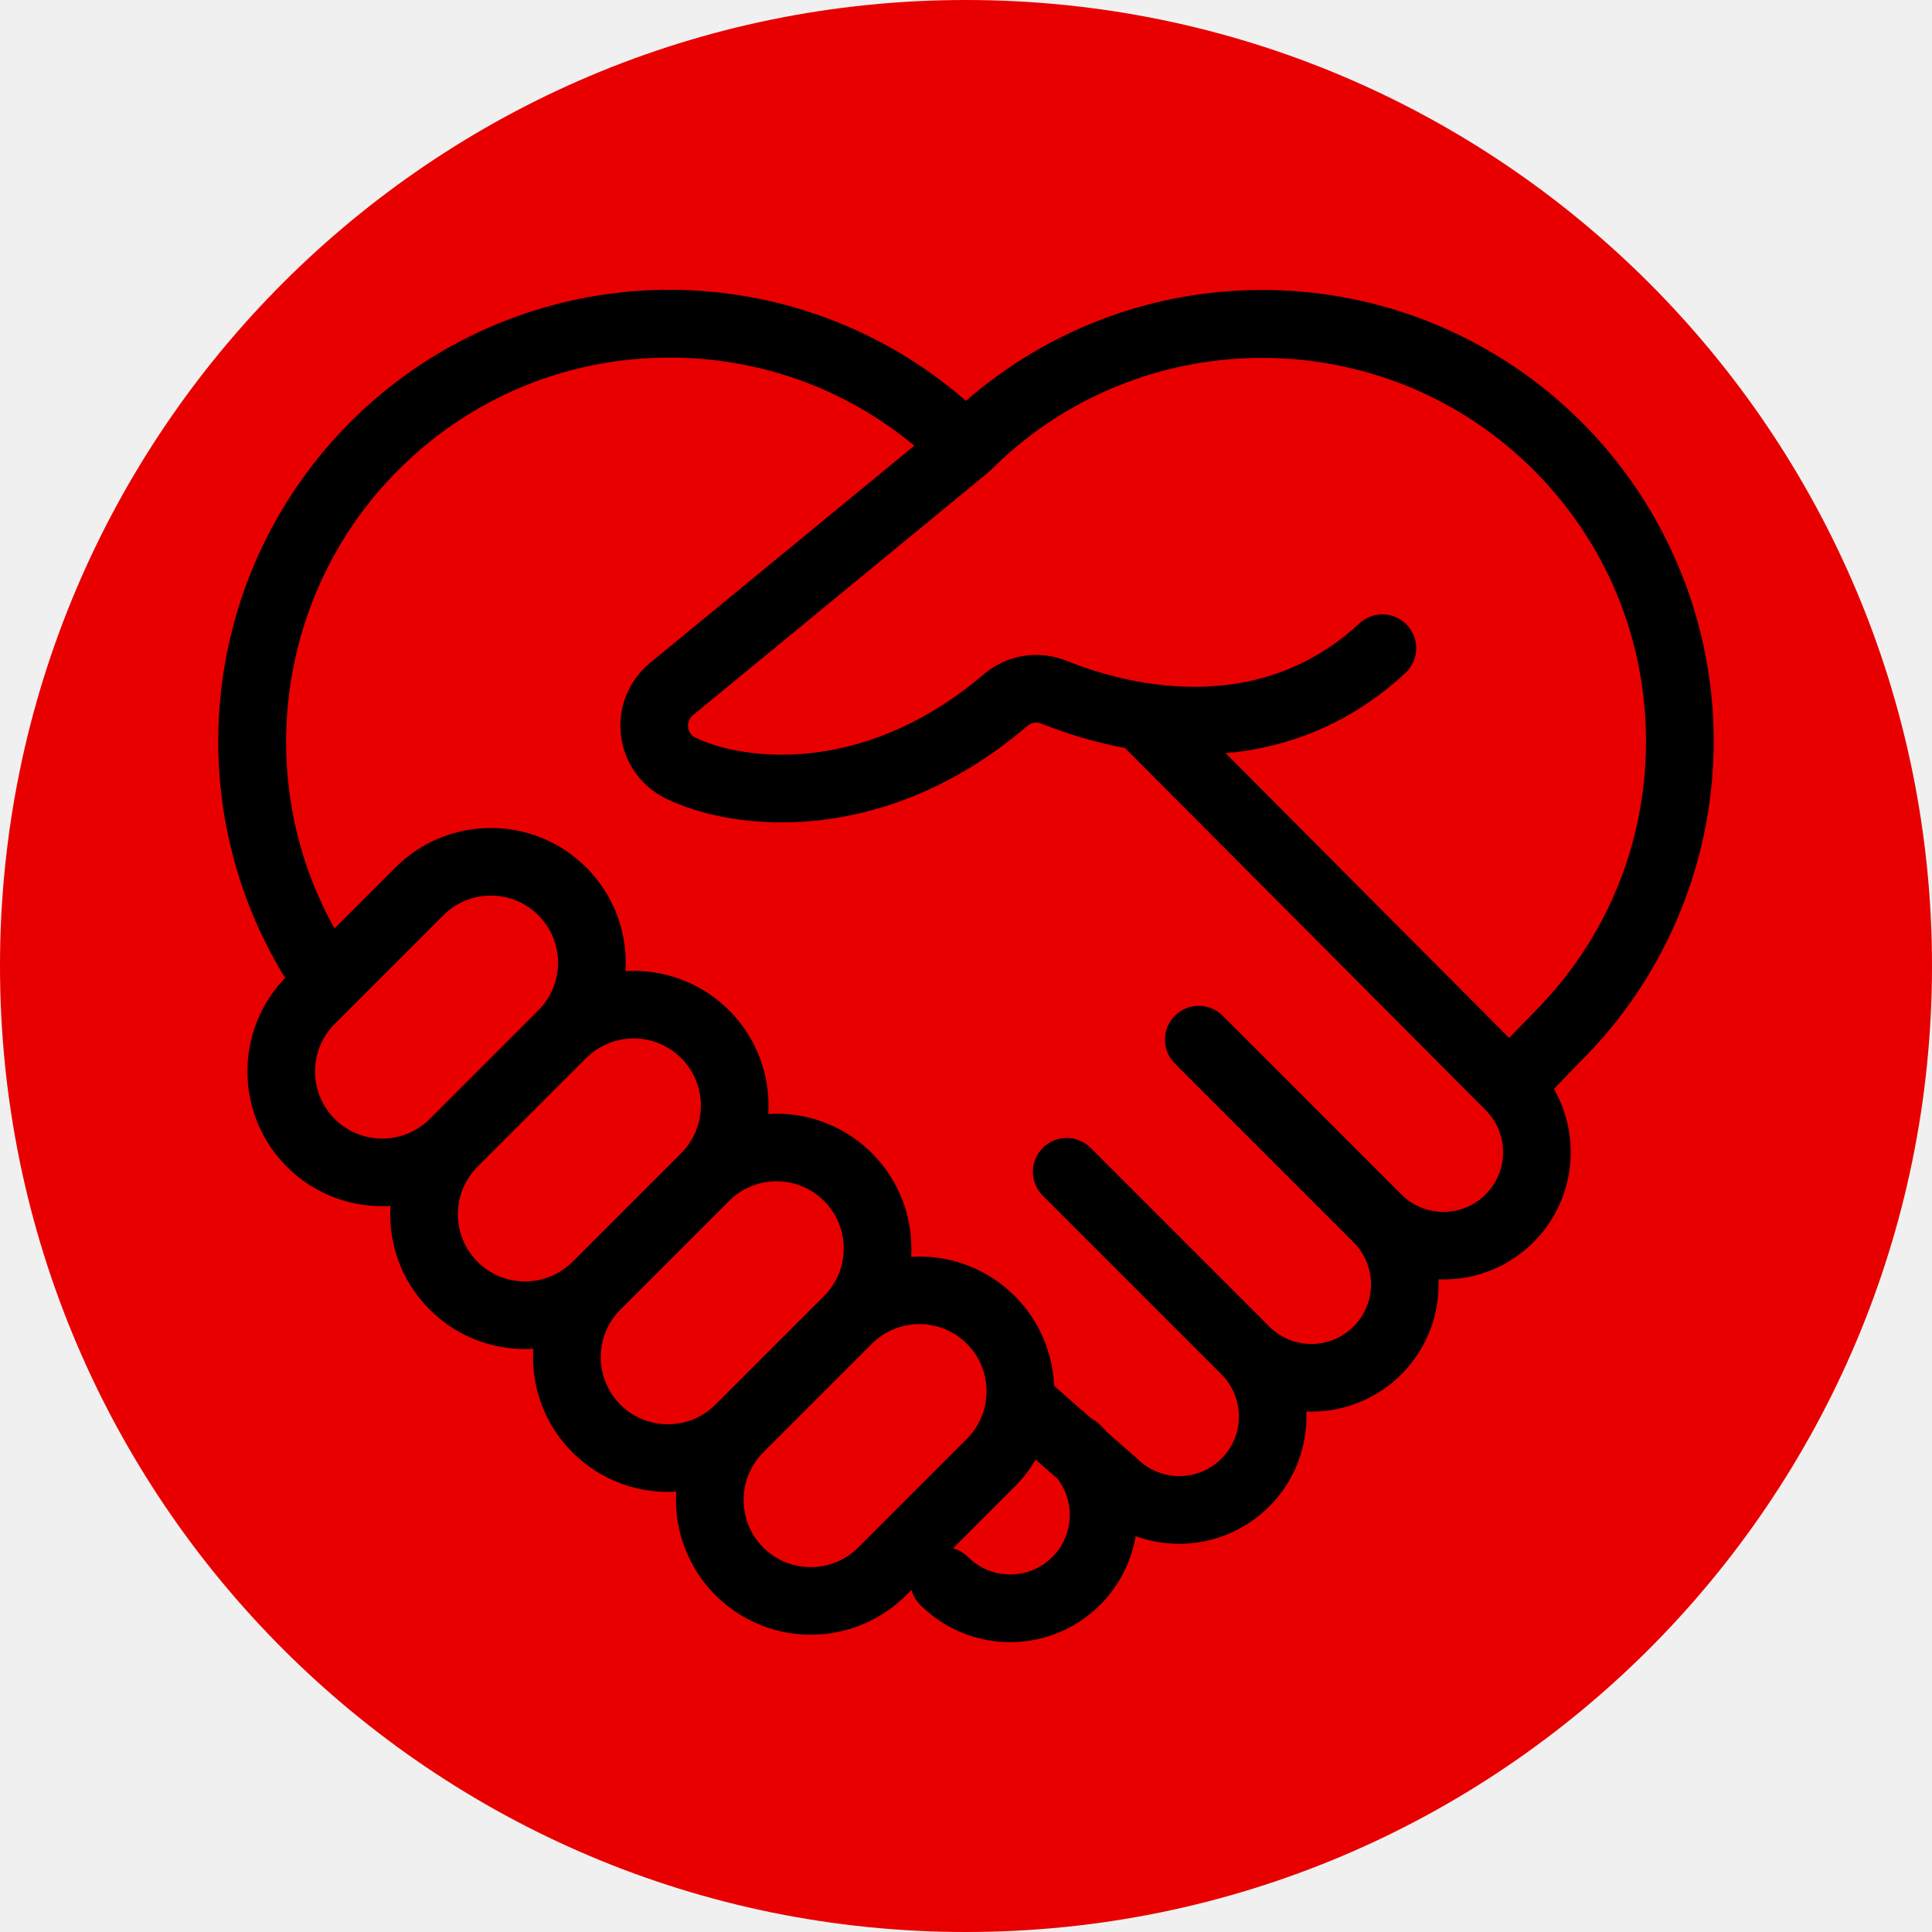
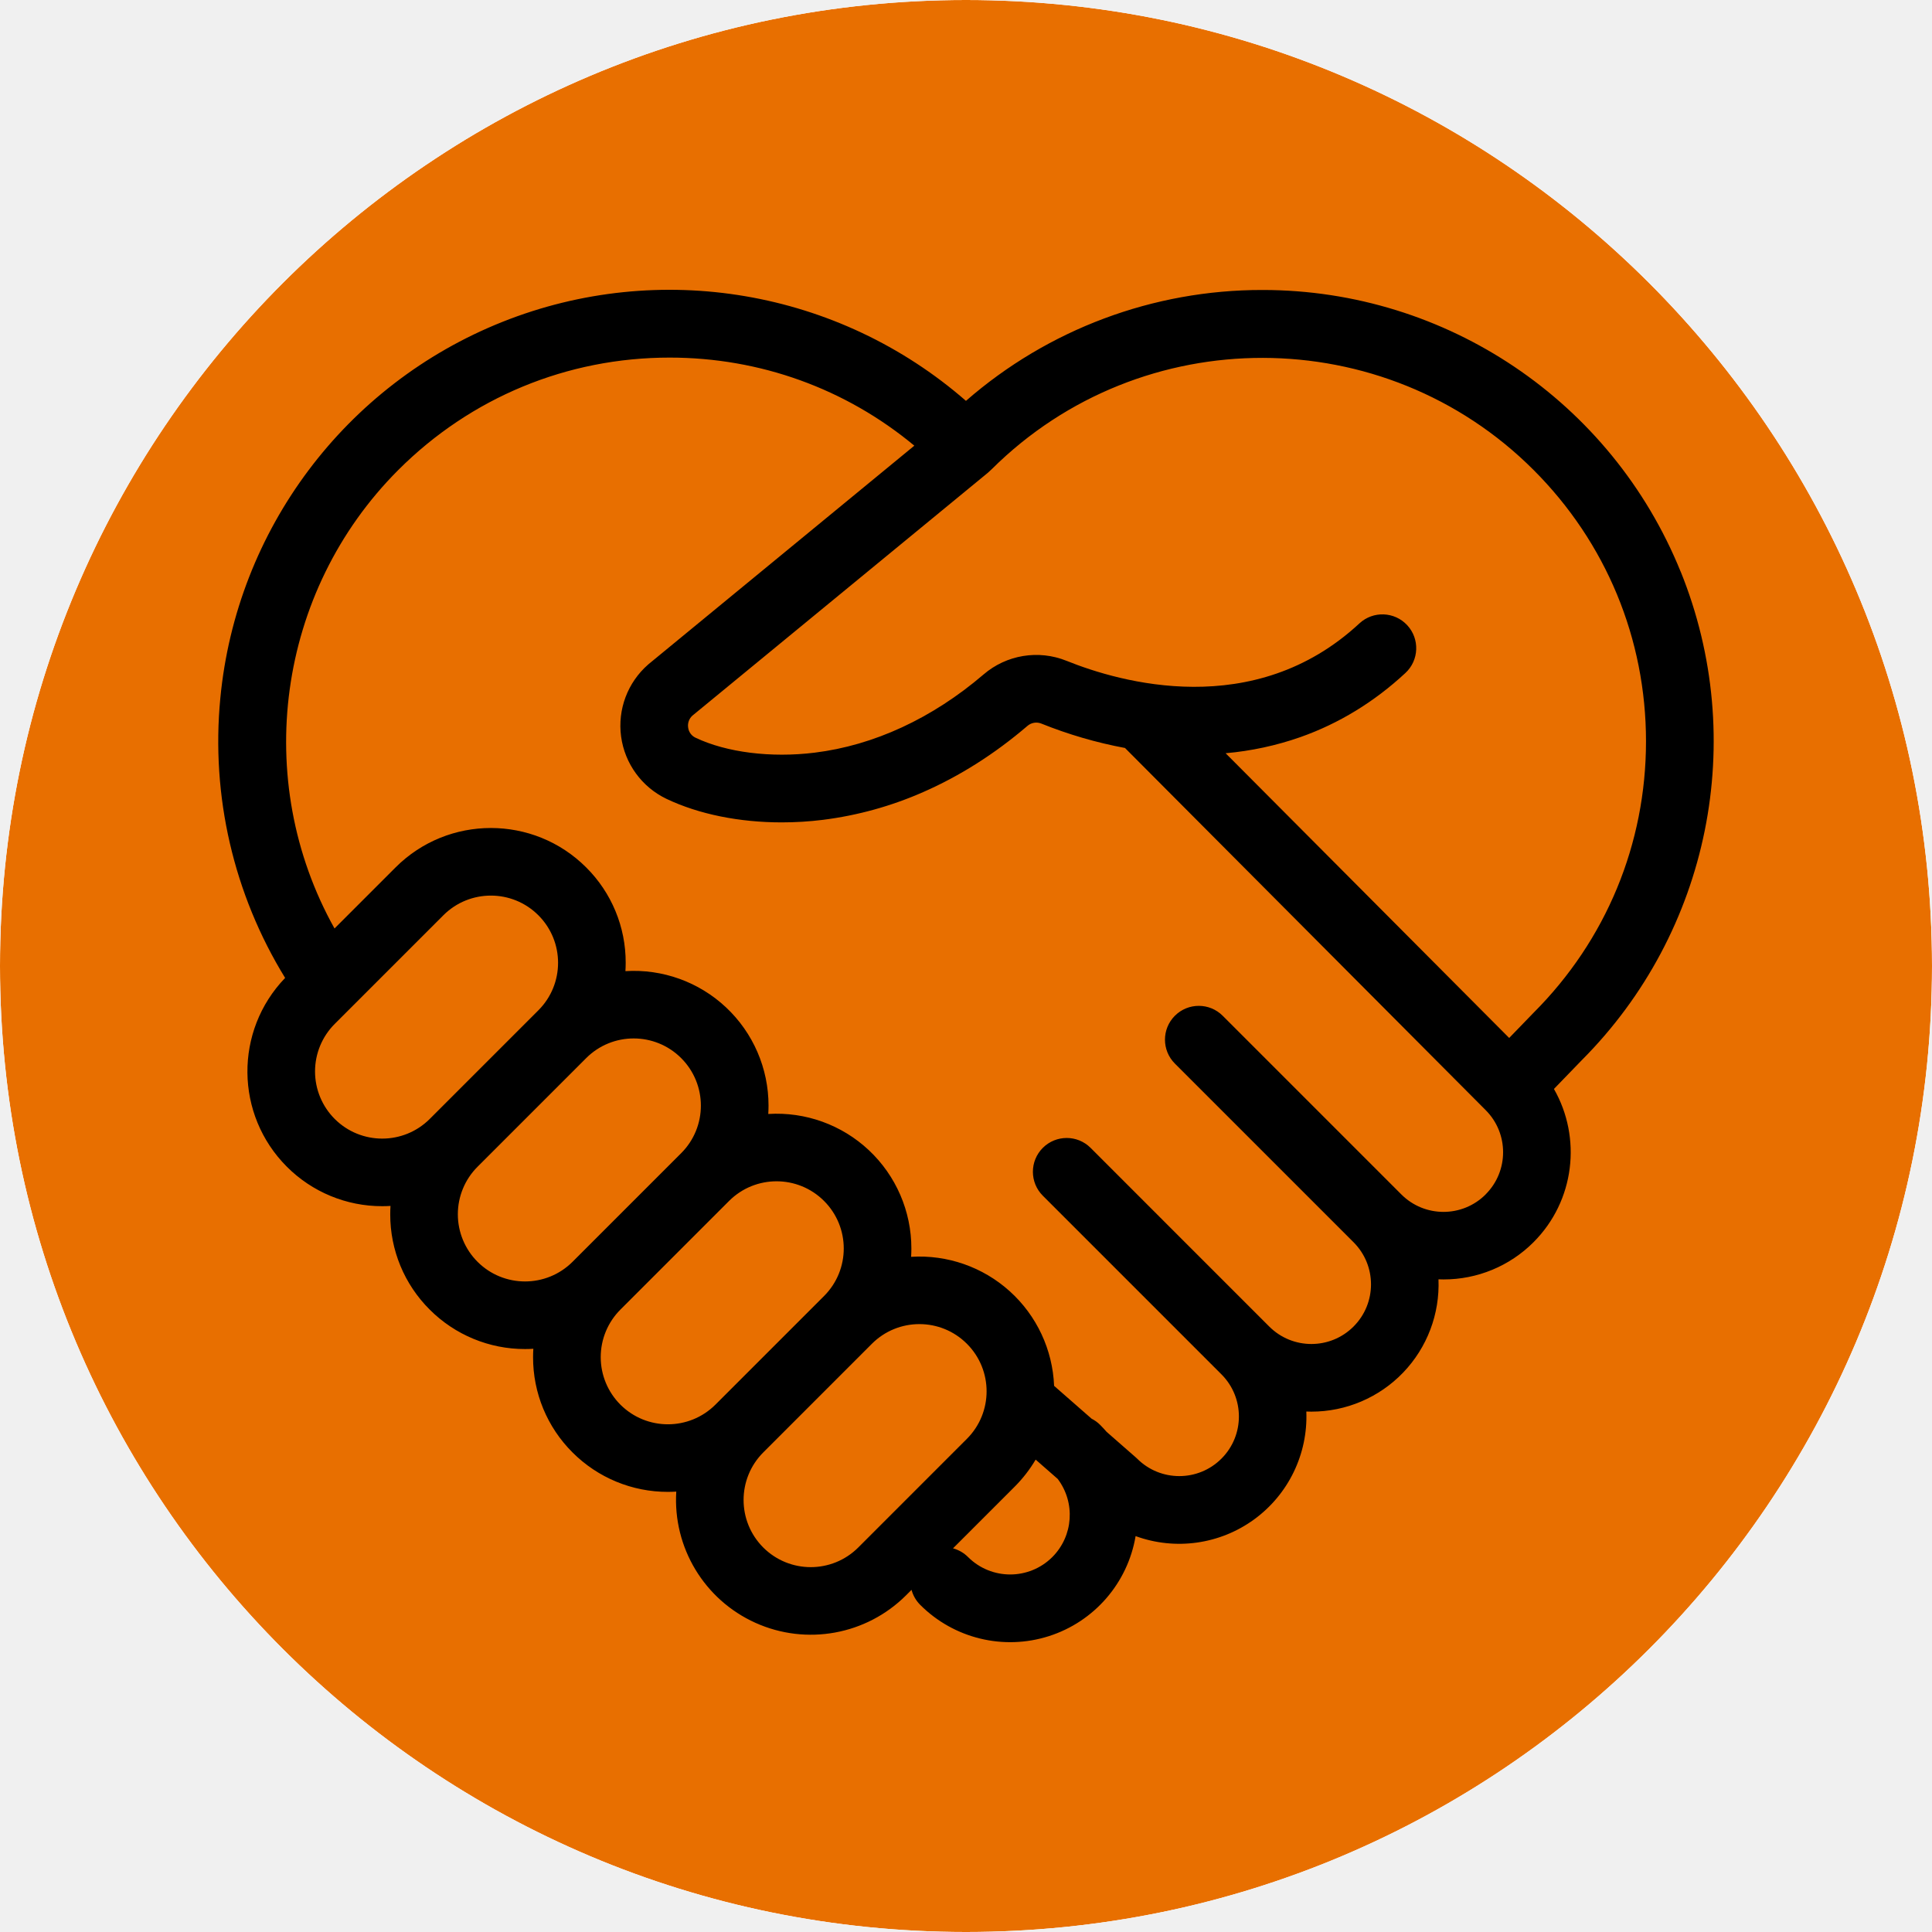
<svg xmlns="http://www.w3.org/2000/svg" width="1080" height="1080" viewBox="0 0 1080 1080" fill="none">
-   <g clip-path="url(#clip0_2_2)">
-     <path d="M1080 0H0V1080H1080V0Z" fill="#E80000" />
-     <path d="M939.46 319.48C900.913 224.416 808.61 162.186 706.029 162.101H705.609C644.715 162.031 585.864 184.055 539.977 224.085C468.704 161.968 368.678 144.925 280.855 179.935C193.033 214.944 132.163 296.127 123.169 390.241C117.885 444.936 130.603 499.861 159.39 546.666C130.9 576.245 131.341 623.19 160.381 652.229C174.506 666.371 193.684 674.301 213.671 674.266C215.217 674.266 216.762 674.216 218.291 674.119C218.199 675.669 218.144 677.223 218.144 678.79C218.089 698.788 226.036 717.977 240.215 732.079C254.341 746.227 273.524 754.161 293.517 754.125C295.063 754.125 296.608 754.075 298.137 753.978C298.045 755.528 297.99 757.082 297.99 758.648C297.935 778.646 305.882 797.835 320.061 811.938C334.191 826.081 353.376 834.009 373.368 833.967C374.926 833.967 376.484 833.912 378.038 833.82C376.109 865.078 393.714 894.272 422.261 907.151C450.808 920.031 484.345 913.911 506.503 891.78L509.548 888.735C510.407 891.912 512.084 894.809 514.412 897.135C533.223 915.965 560.976 922.71 586.331 914.613C611.685 906.517 630.393 884.935 634.809 858.688C657.085 866.819 681.948 863.311 701.105 849.334C720.262 835.357 731.19 812.751 730.246 789.056C731.182 789.094 732.123 789.115 733.068 789.115C752.426 789.128 770.952 781.243 784.363 767.283C797.774 753.322 804.909 734.495 804.12 715.153C805.06 715.191 806.001 715.212 806.946 715.212C825.809 715.245 843.908 707.76 857.237 694.414C880.417 671.234 884.218 635.903 868.661 608.734L884.172 592.698C955.753 520.961 977.529 413.387 939.481 319.459L939.46 319.48ZM187.11 625.5C180.065 618.456 176.108 608.902 176.108 598.939C176.108 588.977 180.065 579.423 187.11 572.378L247.842 511.646C262.511 496.978 286.294 496.979 300.962 511.649C315.63 526.318 315.629 550.1 300.96 564.768L240.228 625.5C225.55 640.144 201.788 640.144 187.11 625.5ZM266.94 705.35C259.895 698.306 255.937 688.752 255.937 678.79C255.937 668.827 259.895 659.273 266.94 652.229L327.672 591.497C342.341 576.828 366.124 576.828 380.793 591.497C395.462 606.166 395.462 629.949 380.793 644.618L320.061 705.35C305.383 719.998 281.618 719.998 266.94 705.35ZM346.807 785.205C339.762 778.161 335.804 768.607 335.804 758.644C335.804 748.682 339.762 739.128 346.807 732.083L407.539 671.351C422.208 656.682 445.991 656.682 460.66 671.351C475.33 686.021 475.33 709.804 460.66 724.473L399.928 785.205C385.25 799.852 361.485 799.852 346.807 785.205ZM479.775 865.055C465.096 879.703 441.331 879.703 426.653 865.055C412.008 850.376 412.008 826.613 426.653 811.934L487.389 751.185C502.058 736.516 525.842 736.516 540.511 751.185C555.18 765.854 555.18 789.637 540.511 804.307L479.775 865.055ZM588.269 870.394C575.247 883.388 554.163 883.388 541.141 870.394C538.815 868.065 535.918 866.388 532.741 865.53L567.219 831.052C571.746 826.527 575.682 821.447 578.932 815.932L591.268 826.73C601.284 839.998 600.007 858.614 588.273 870.389L588.269 870.394ZM830.487 667.693C817.474 680.706 796.376 680.706 783.363 667.693L683.491 567.813C676.111 560.432 664.144 560.432 656.763 567.813C649.382 575.194 649.382 587.161 656.763 594.542L706.701 644.476L756.639 694.414C769.654 707.425 769.657 728.524 756.645 741.54C743.633 754.555 722.534 754.558 709.519 741.546L659.581 691.612L609.66 641.67C602.279 634.289 590.312 634.289 582.931 641.67C575.55 649.051 575.55 661.018 582.931 668.399L632.865 718.333L682.798 768.266C695.81 781.282 695.807 802.381 682.792 815.393C669.777 828.404 648.678 828.401 635.666 815.386C635.369 815.089 635.064 814.809 634.75 814.546L618.601 800.409C617.459 799.087 616.262 797.798 615.01 796.541C613.6 795.129 611.974 793.949 610.193 793.046L589.248 774.705C588.437 754.46 579.501 735.395 564.46 721.82C549.418 708.246 529.54 701.306 509.317 702.57C509.41 701.02 509.464 699.466 509.464 697.9C509.471 677.109 500.882 657.24 485.731 643.002C470.581 628.764 450.218 621.423 429.467 622.72C429.559 621.17 429.614 619.616 429.614 618.049C429.621 597.258 421.031 577.39 405.881 563.152C390.73 548.913 370.367 541.573 349.617 542.869C349.709 541.319 349.764 539.765 349.764 538.199C349.82 518.199 341.872 499.009 327.693 484.905C298.293 455.505 250.497 455.505 221.113 484.905L186.997 519.022C140.7 436.231 154.627 330.765 222.646 262.725C263.16 222.212 317.033 199.897 374.334 199.897C424.86 199.897 472.74 217.252 511.115 249.138L362.779 371.085L362.359 371.442C350.839 381.475 345.142 396.632 347.204 411.769C349.265 426.906 358.807 439.989 372.591 446.576C390.68 455.182 413.331 459.718 437.019 459.718C444.698 459.716 452.371 459.243 459.993 458.302C479.35 455.867 498.252 450.632 516.105 442.762C536.538 433.816 556.126 421.384 574.329 405.802C576.459 403.946 579.446 403.433 582.074 404.471C597.187 410.558 612.867 415.132 628.883 418.125L830.483 620.544C843.495 633.557 843.495 654.655 830.483 667.668L830.487 667.693ZM857.304 566.112L857.082 566.339L843.642 580.224L685.134 421.065C699.375 419.812 713.405 416.789 726.898 412.064C748.436 404.462 768.201 392.396 785.635 376.205C793.29 369.102 793.738 357.139 786.635 349.484C779.532 341.83 767.569 341.382 759.915 348.485C701.01 403.198 625.804 381.346 596.22 369.405C580.522 363.064 562.598 366.02 549.768 377.066C521.119 401.569 488.477 416.68 455.368 420.746C431.008 423.753 406.14 420.632 388.836 412.396C386.553 411.34 384.98 409.177 384.678 406.68C384.307 404.208 385.201 401.715 387.06 400.044L551.952 264.502L552.372 264.145C553.077 263.527 553.783 262.885 554.472 262.196C638.106 179.137 773.959 179.376 857.292 262.729C897.809 303.247 920.124 357.116 920.124 414.416C920.124 471.717 897.826 525.586 857.308 566.104L857.304 566.112Z" fill="black" />
+   <g clip-path="url(#clip0_1_3)">
+     <rect width="1080" height="1080" rx="540" fill="white" />
+     <g clip-path="url(#clip1_1_3)">
+       <mask id="mask0_1_3" style="mask-type:luminance" maskUnits="userSpaceOnUse" x="0" y="0" width="1080" height="1080">
+         <path d="M1080 0H0V1080H1080V0Z" fill="white" />
+       </mask>
+       <g mask="url(#mask0_1_3)">
+         <path d="M1080 0H0V1080H1080V0Z" fill="#E86F00" />
+         <path d="M939.46 319.48C900.913 224.416 808.61 162.186 706.029 162.101H705.609C644.715 162.031 585.864 184.055 539.977 224.085C468.704 161.968 368.678 144.925 280.855 179.935C193.033 214.944 132.163 296.127 123.169 390.241C117.885 444.936 130.603 499.861 159.39 546.666C130.9 576.245 131.341 623.19 160.381 652.229C174.506 666.371 193.684 674.301 213.671 674.266C215.217 674.266 216.762 674.216 218.291 674.119C218.199 675.669 218.144 677.223 218.144 678.79C218.089 698.788 226.036 717.977 240.215 732.079C254.341 746.227 273.524 754.161 293.517 754.125C295.063 754.125 296.608 754.075 298.137 753.978C298.045 755.528 297.99 757.082 297.99 758.648C297.935 778.646 305.882 797.835 320.061 811.938C334.191 826.081 353.376 834.009 373.368 833.967C374.926 833.967 376.484 833.912 378.038 833.82C376.109 865.078 393.714 894.272 422.261 907.151C450.808 920.031 484.345 913.911 506.503 891.78L509.548 888.735C510.407 891.912 512.084 894.809 514.412 897.135C533.223 915.965 560.976 922.71 586.331 914.613C611.685 906.517 630.393 884.935 634.809 858.688C657.085 866.819 681.948 863.311 701.105 849.334C720.262 835.357 731.19 812.751 730.246 789.056C731.182 789.094 732.123 789.115 733.068 789.115C752.426 789.128 770.952 781.243 784.363 767.283C797.774 753.322 804.909 734.495 804.12 715.153C805.06 715.191 806.001 715.212 806.946 715.212C825.809 715.245 843.908 707.76 857.237 694.414C880.417 671.234 884.218 635.903 868.661 608.734L884.172 592.698C955.753 520.961 977.529 413.387 939.481 319.459L939.46 319.48ZM187.11 625.5C180.065 618.456 176.108 608.902 176.108 598.939C176.108 588.977 180.065 579.423 187.11 572.378L247.842 511.646C262.511 496.978 286.294 496.979 300.962 511.649C315.63 526.318 315.629 550.1 300.96 564.768L240.228 625.5C225.55 640.144 201.788 640.144 187.11 625.5ZM266.94 705.35C259.895 698.306 255.937 688.752 255.937 678.79C255.937 668.827 259.895 659.273 266.94 652.229L327.672 591.497C342.341 576.828 366.124 576.828 380.793 591.497C395.462 606.166 395.462 629.949 380.793 644.618L320.061 705.35C305.383 719.998 281.618 719.998 266.94 705.35ZM346.807 785.205C339.762 778.161 335.804 768.607 335.804 758.644C335.804 748.682 339.762 739.128 346.807 732.083L407.539 671.351C422.208 656.682 445.991 656.682 460.66 671.351C475.33 686.021 475.33 709.804 460.66 724.473L399.928 785.205C385.25 799.852 361.485 799.852 346.807 785.205ZM479.775 865.055C465.096 879.703 441.331 879.703 426.653 865.055C412.008 850.376 412.008 826.613 426.653 811.934L487.389 751.185C502.058 736.516 525.842 736.516 540.511 751.185C555.18 765.854 555.18 789.637 540.511 804.307L479.775 865.055ZM588.269 870.394C575.247 883.388 554.163 883.388 541.141 870.394C538.815 868.065 535.918 866.388 532.741 865.53L567.219 831.052C571.746 826.527 575.682 821.447 578.932 815.932L591.268 826.73C601.284 839.998 600.007 858.614 588.273 870.389L588.269 870.394ZM830.487 667.693C817.474 680.706 796.376 680.706 783.363 667.693L683.491 567.813C676.111 560.432 664.144 560.432 656.763 567.813C649.382 575.194 649.382 587.161 656.763 594.542L706.701 644.476L756.639 694.414C769.654 707.425 769.657 728.524 756.645 741.54C743.633 754.555 722.534 754.558 709.519 741.546L659.581 691.612L609.66 641.67C602.279 634.289 590.312 634.289 582.931 641.67C575.55 649.051 575.55 661.018 582.931 668.399L632.865 718.333L682.798 768.266C695.81 781.282 695.807 802.381 682.792 815.393C669.777 828.404 648.678 828.401 635.666 815.386C635.369 815.089 635.064 814.809 634.75 814.546L618.601 800.409C617.459 799.087 616.262 797.798 615.01 796.541C613.6 795.129 611.974 793.949 610.193 793.046L589.248 774.705C588.437 754.46 579.501 735.395 564.46 721.82C549.418 708.246 529.54 701.306 509.317 702.57C509.41 701.02 509.464 699.466 509.464 697.9C509.471 677.109 500.882 657.24 485.731 643.002C470.581 628.764 450.218 621.423 429.467 622.72C429.559 621.17 429.614 619.616 429.614 618.049C429.621 597.258 421.031 577.39 405.881 563.152C390.73 548.913 370.367 541.573 349.617 542.869C349.709 541.319 349.764 539.765 349.764 538.199C349.82 518.199 341.872 499.009 327.693 484.905C298.293 455.505 250.497 455.505 221.113 484.905L186.997 519.022C140.7 436.231 154.627 330.765 222.646 262.725C263.16 222.212 317.033 199.897 374.334 199.897C424.86 199.897 472.74 217.252 511.115 249.138L362.779 371.085L362.359 371.442C350.839 381.475 345.142 396.632 347.204 411.769C349.265 426.906 358.807 439.989 372.591 446.576C390.68 455.182 413.331 459.718 437.019 459.718C444.698 459.716 452.371 459.243 459.993 458.302C479.35 455.867 498.252 450.632 516.105 442.762C536.538 433.816 556.126 421.384 574.329 405.802C576.459 403.946 579.446 403.433 582.074 404.471C597.187 410.558 612.867 415.132 628.883 418.125L830.483 620.544C843.495 633.557 843.495 654.655 830.483 667.668L830.487 667.693ZM857.304 566.112L857.082 566.339L843.642 580.224L685.134 421.065C699.375 419.812 713.405 416.789 726.898 412.064C748.436 404.462 768.201 392.396 785.635 376.205C793.29 369.102 793.738 357.139 786.635 349.484C779.532 341.83 767.569 341.382 759.915 348.485C701.01 403.198 625.804 381.346 596.22 369.405C580.522 363.064 562.598 366.02 549.768 377.066C521.119 401.569 488.477 416.68 455.368 420.746C431.008 423.753 406.14 420.632 388.836 412.396C386.553 411.34 384.98 409.177 384.678 406.68C384.307 404.208 385.201 401.715 387.06 400.044L551.952 264.502L552.372 264.145C553.077 263.527 553.783 262.885 554.472 262.196C638.106 179.137 773.959 179.376 857.292 262.729C897.809 303.247 920.124 357.116 920.124 414.416C920.124 471.717 897.826 525.586 857.308 566.104L857.304 566.112Z" fill="black" />
+       </g>
+     </g>
  </g>
  <defs>
-     <clipPath id="clip0_2_2">
+     <clipPath id="clip0_1_3">
      <rect width="1080" height="1080" rx="540" fill="white" />
+     </clipPath>
+     <clipPath id="clip1_1_3">
+       <rect width="1080" height="1080" fill="white" />
    </clipPath>
  </defs>
</svg>
